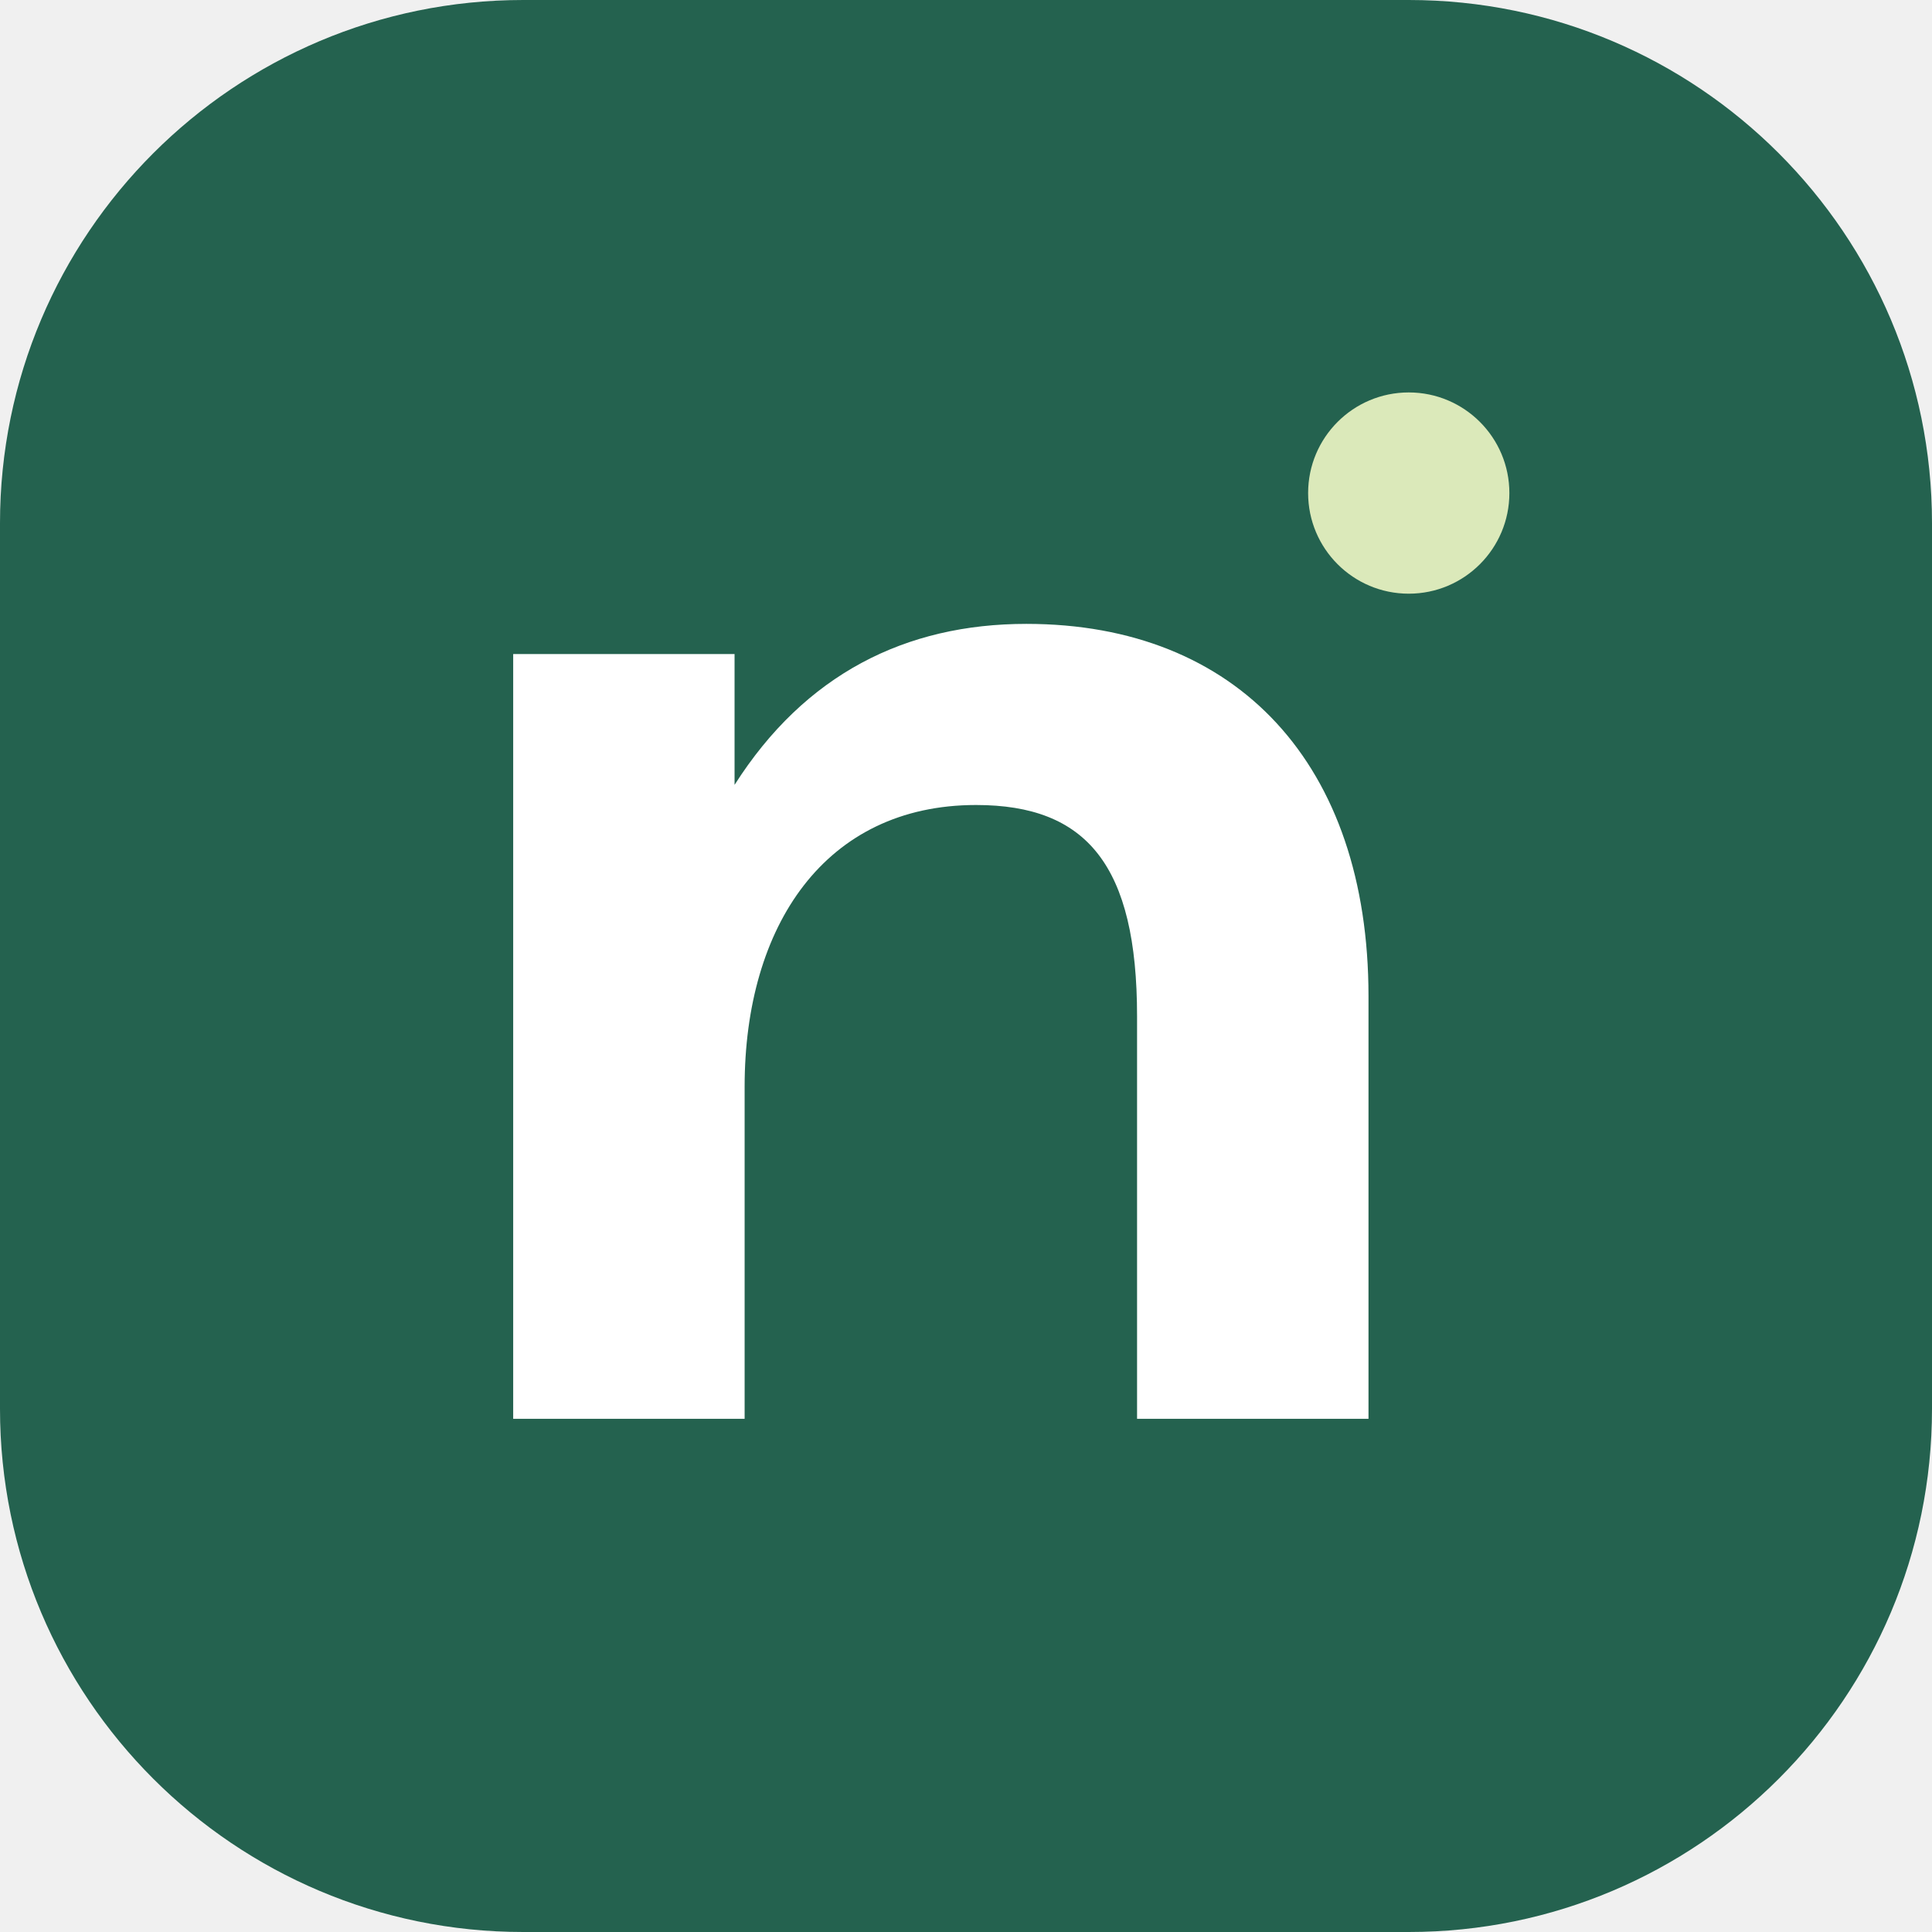
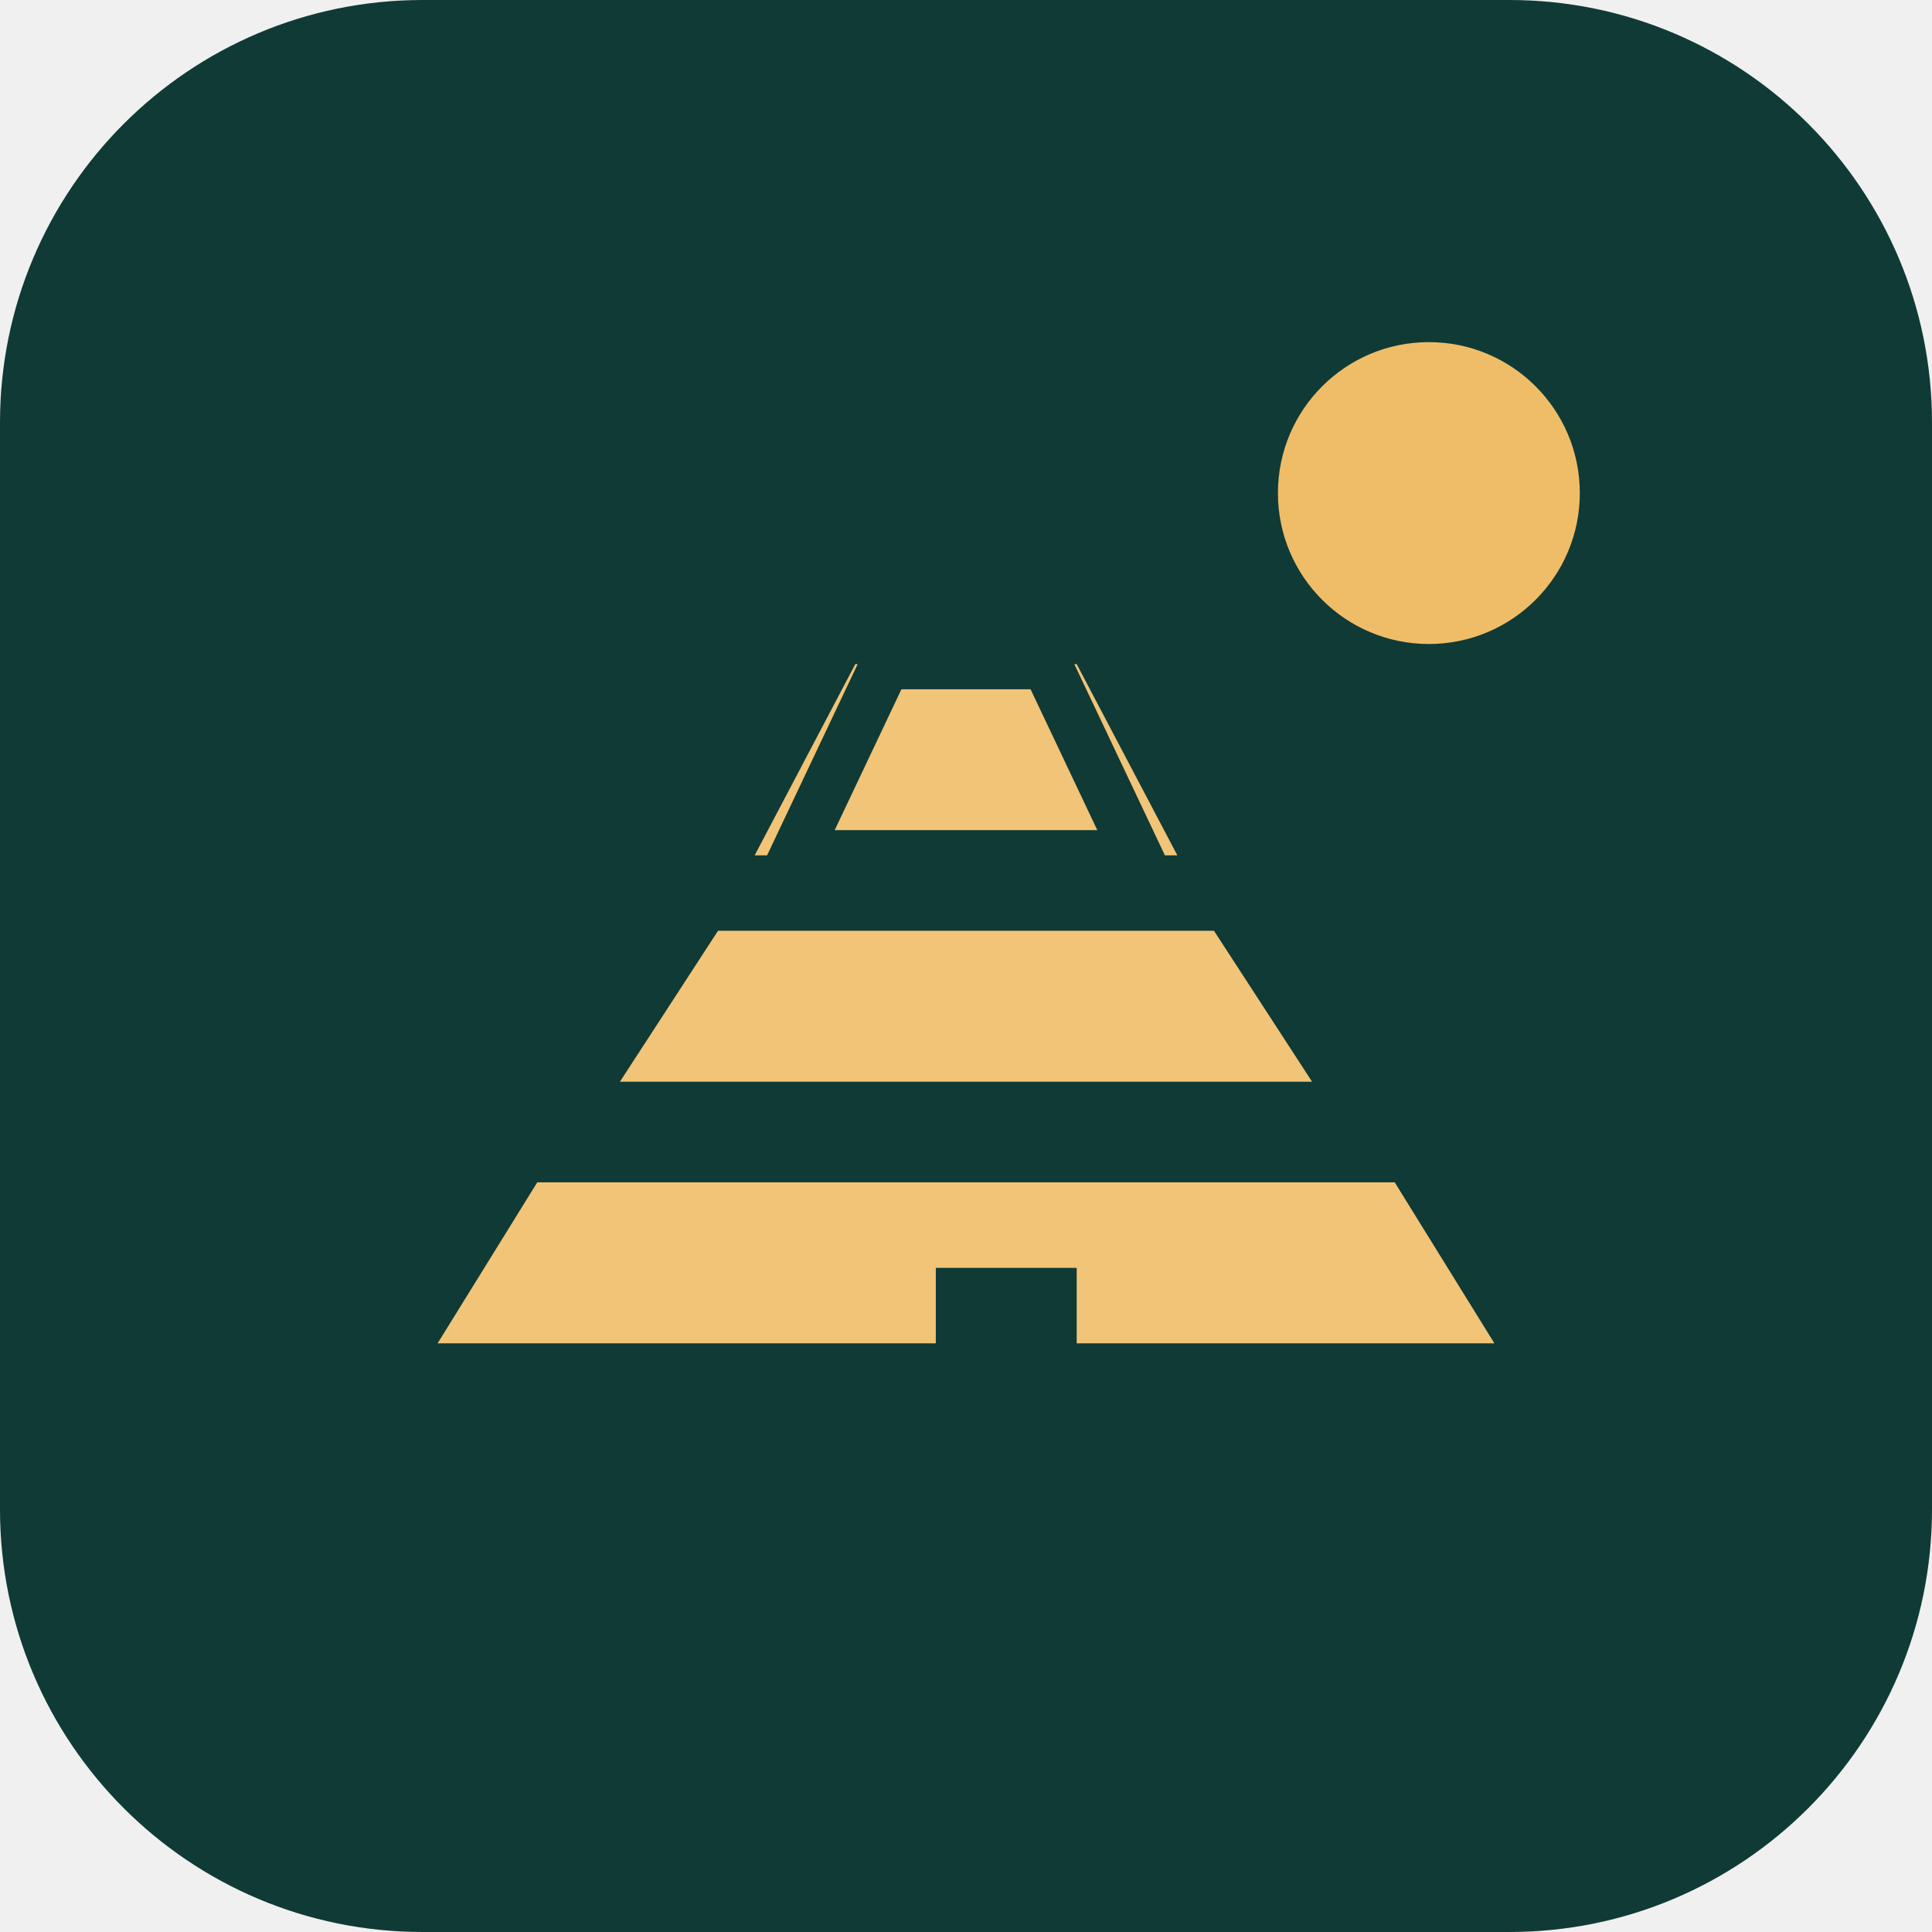
- <svg xmlns="http://www.w3.org/2000/svg" width="192" height="192" viewBox="0 0 192 192">
-   <rect width="192" height="192" rx="52" fill="#24624f" />
-   <path d="M51 141V65h22v13c7-11 17-16 29-16 21 0 34 14 34 37v42h-23v-40c0-15-5-21-16-21-15 0-23 12-23 28v33z" fill="#fff" />
-   <circle cx="140" cy="49" r="10" fill="#dbe9ba" />
+ <svg xmlns="http://www.w3.org/2000/svg" viewBox="0 0 192 192">
+   <rect width="192" height="192" rx="42" fill="#103a35" />
+   <circle cx="142" cy="49" r="15" fill="#efbd68" />
+   <path d="M25 151h142M39 136h114l-13-21H52zM57 110h78l-13-20H70zM75 85h42l-10-19H85z" fill="#f2c477" />
+   <path d="M88 66h16l9 19H79zM70 90h52l13 20H57zM52 115h88l13 21H39z" fill="none" stroke="#103a35" stroke-width="5" />
+   <path d="M93 151v-25h14v25" fill="#103a35" />
</svg>
